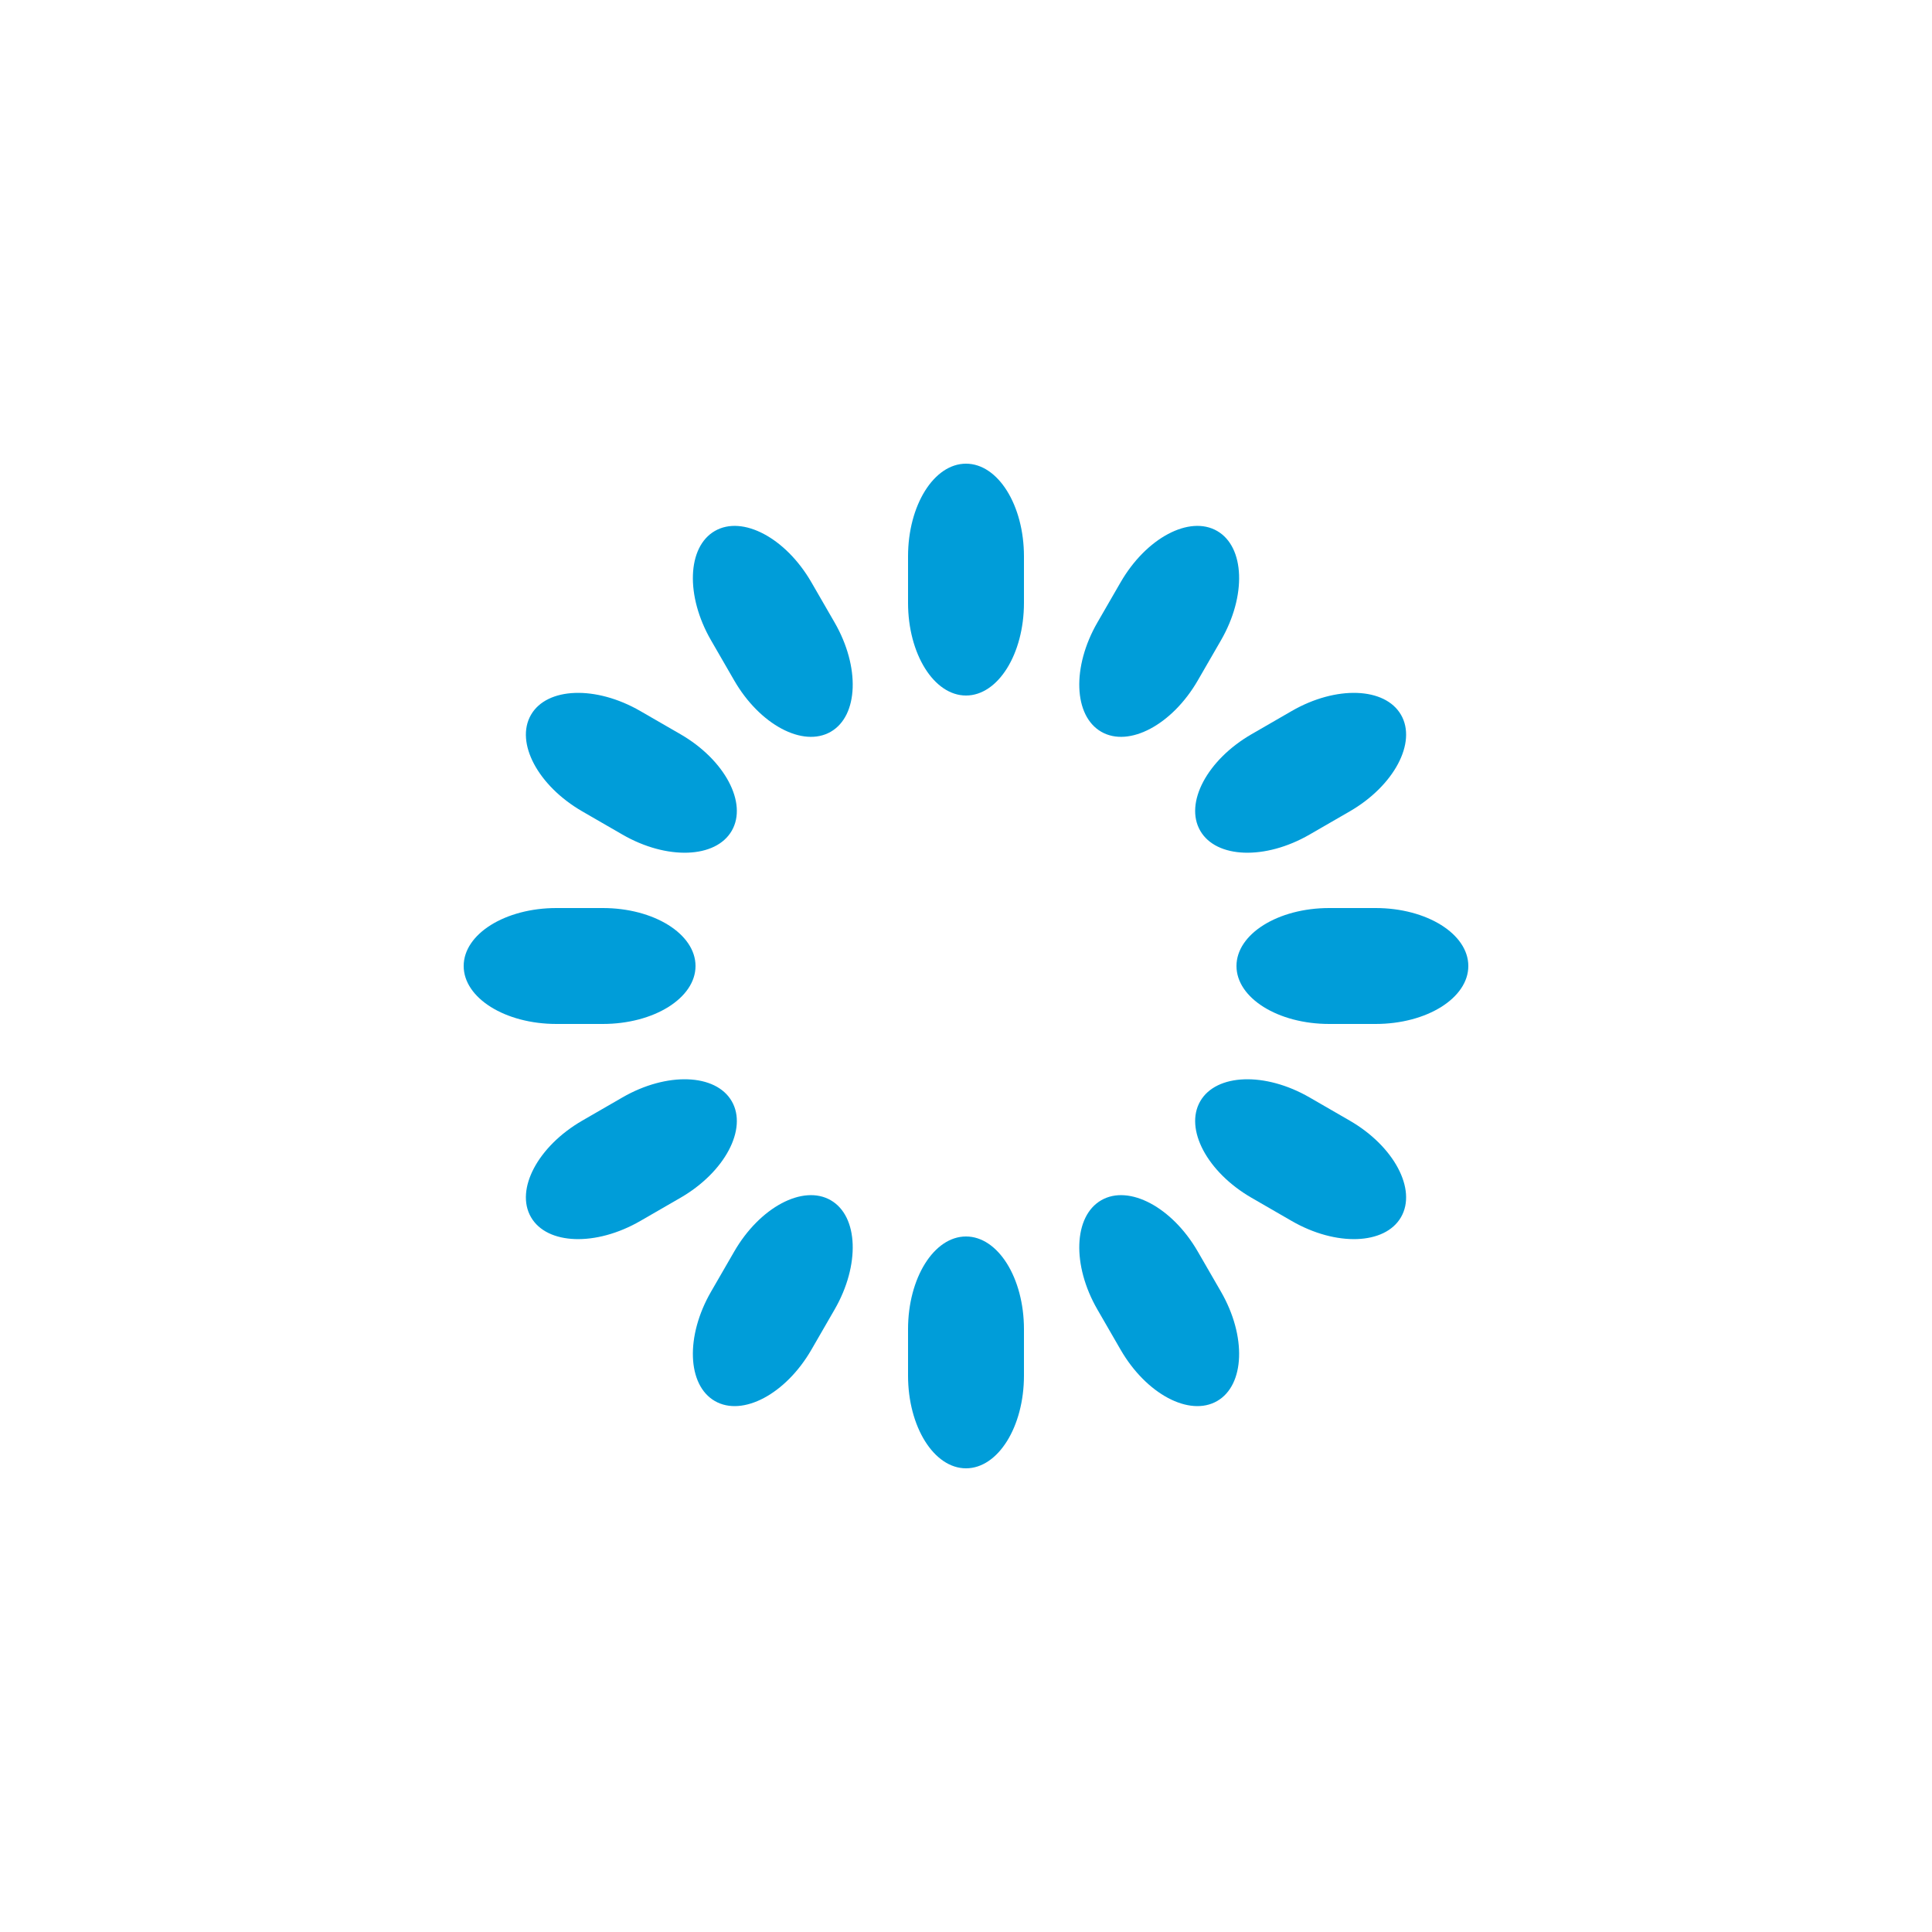
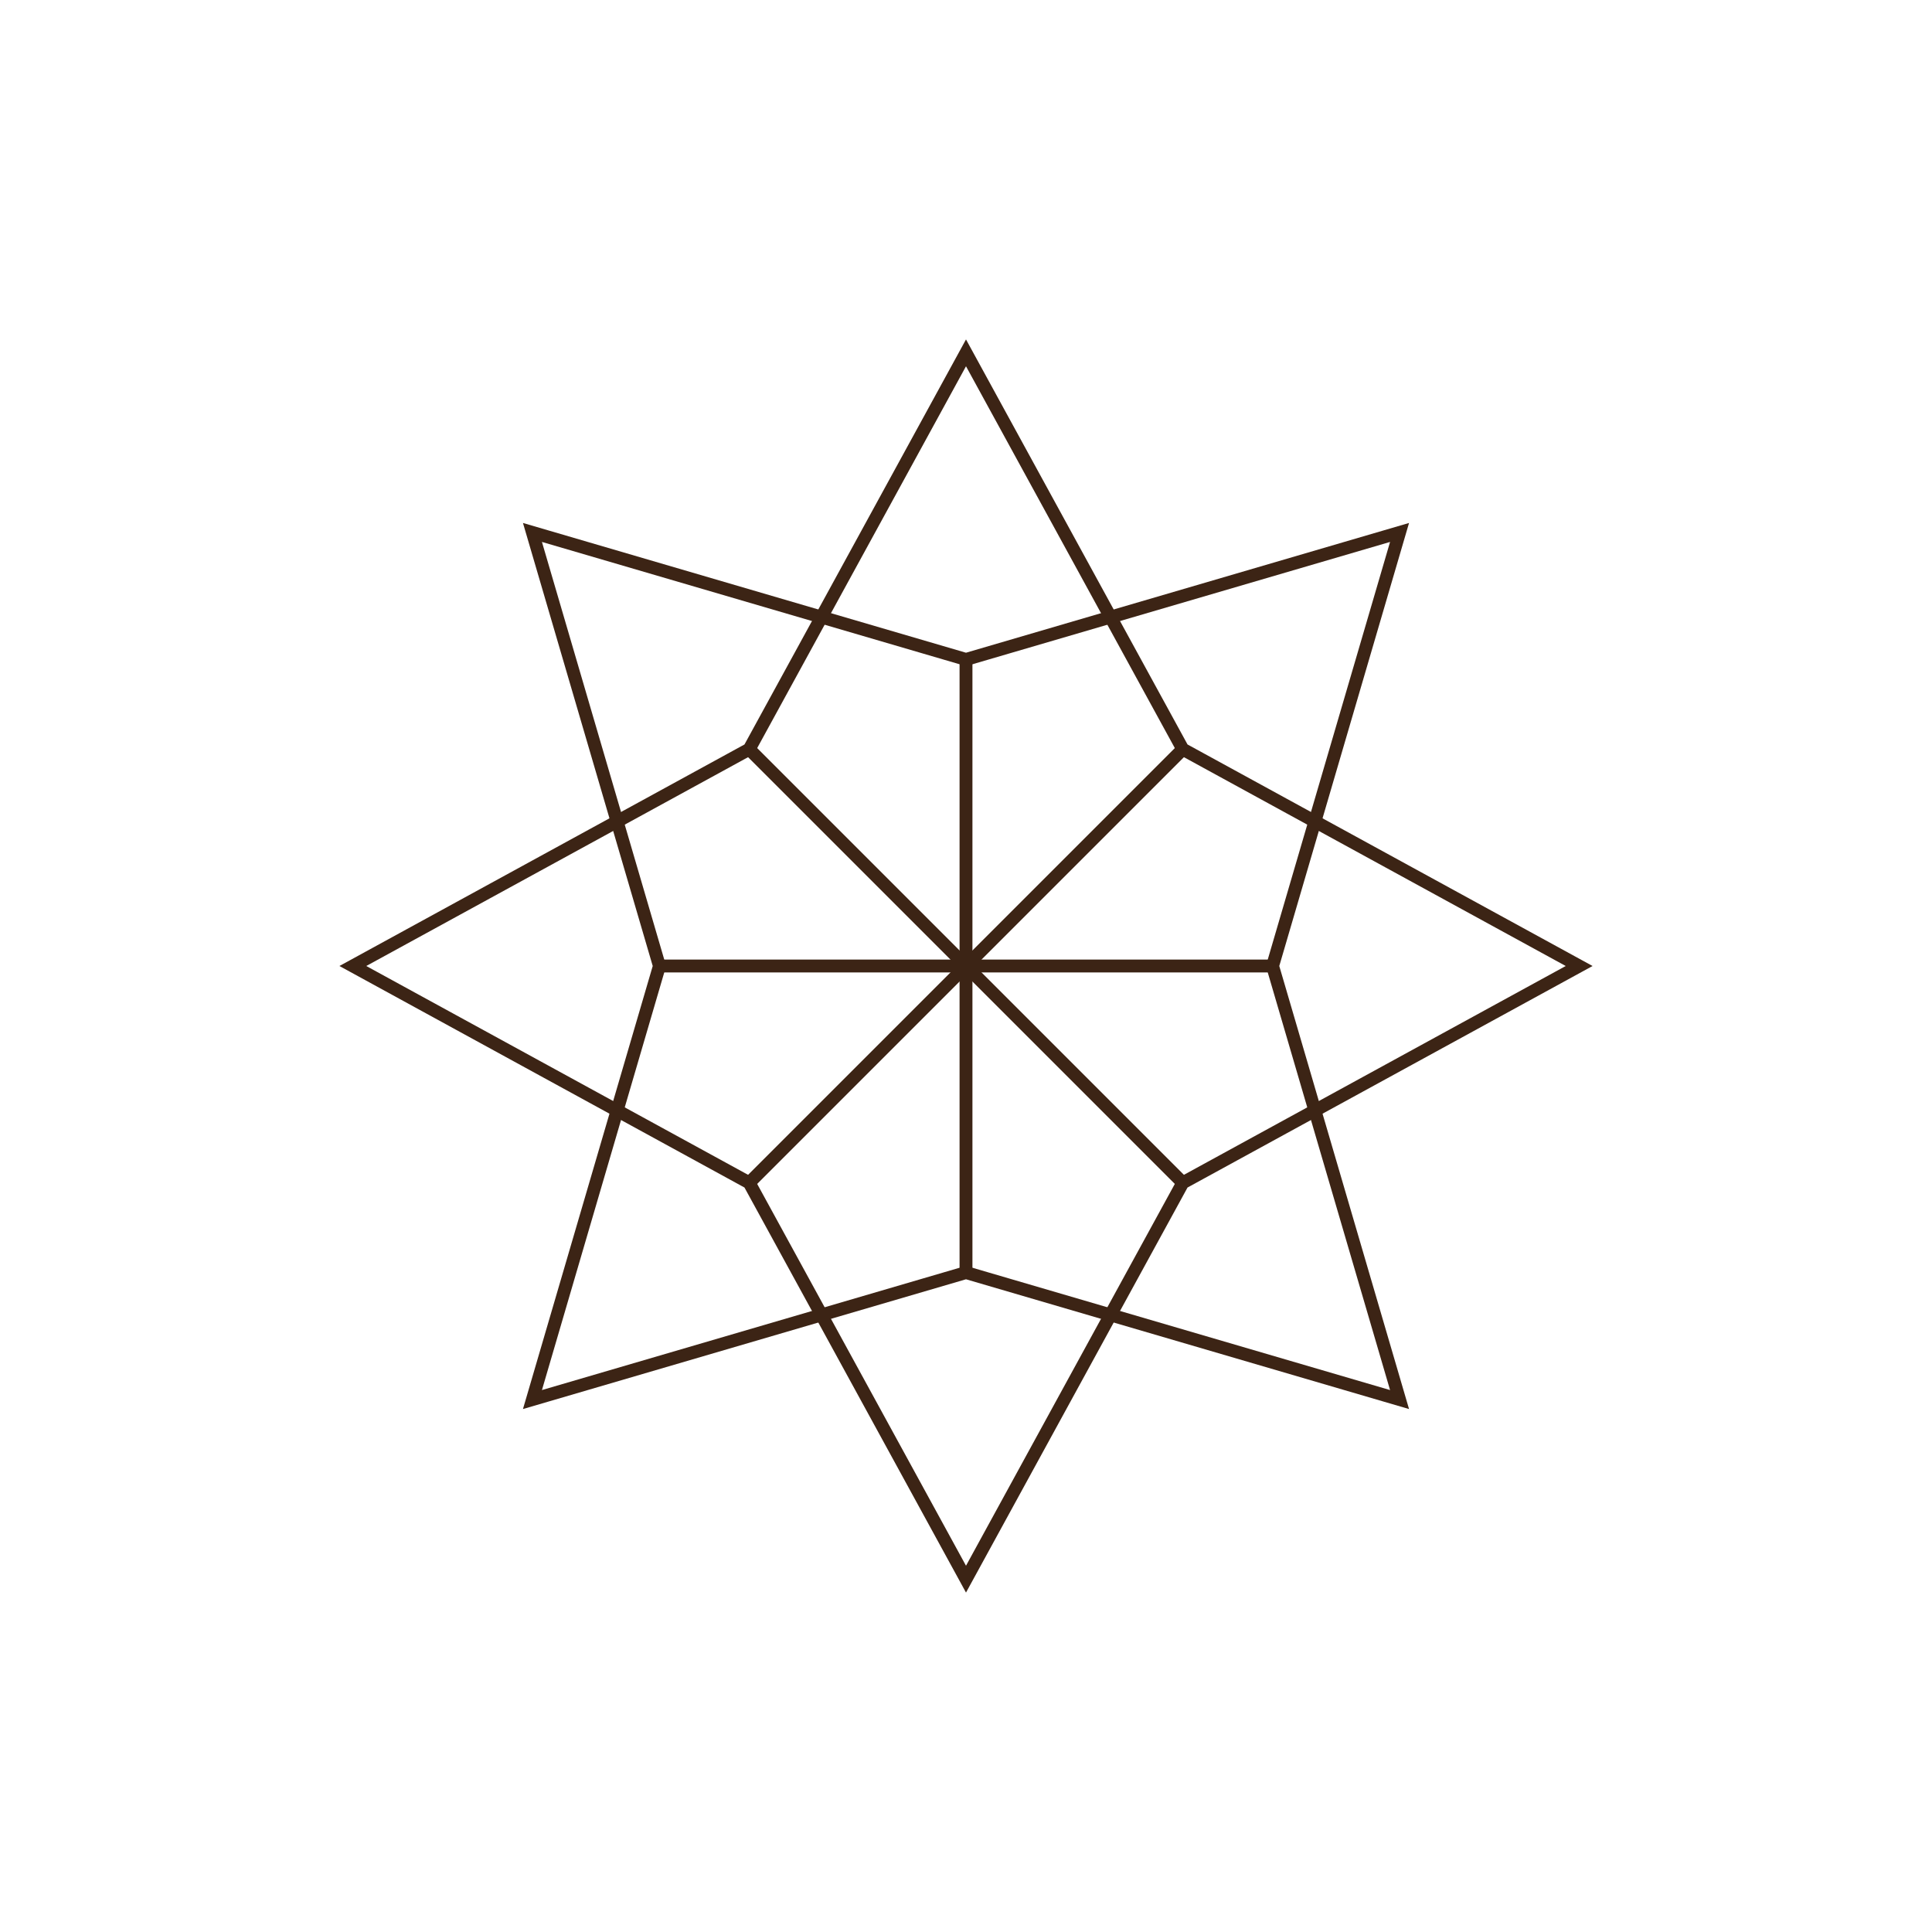
- <svg xmlns="http://www.w3.org/2000/svg" class="lds-spinner" width="200px" height="200px" viewBox="0 0 100 100" preserveAspectRatio="xMidYMid" style="background: none;">
-   <g transform="rotate(0 50 50)">
-     <rect x="47" y="24" rx="9.4" ry="4.8" width="6" height="12" fill="#009DD9">
-       <animate attributeName="opacity" values="1;0" keyTimes="0;1" dur="1s" begin="-0.917s" repeatCount="indefinite" />
-     </rect>
-   </g>
-   <g transform="rotate(30 50 50)">
-     <rect x="47" y="24" rx="9.4" ry="4.8" width="6" height="12" fill="#009DD9">
-       <animate attributeName="opacity" values="1;0" keyTimes="0;1" dur="1s" begin="-0.833s" repeatCount="indefinite" />
-     </rect>
-   </g>
-   <g transform="rotate(60 50 50)">
-     <rect x="47" y="24" rx="9.4" ry="4.8" width="6" height="12" fill="#009DD9">
-       <animate attributeName="opacity" values="1;0" keyTimes="0;1" dur="1s" begin="-0.75s" repeatCount="indefinite" />
-     </rect>
-   </g>
-   <g transform="rotate(90 50 50)">
-     <rect x="47" y="24" rx="9.4" ry="4.8" width="6" height="12" fill="#009DD9">
-       <animate attributeName="opacity" values="1;0" keyTimes="0;1" dur="1s" begin="-0.667s" repeatCount="indefinite" />
-     </rect>
-   </g>
-   <g transform="rotate(120 50 50)">
-     <rect x="47" y="24" rx="9.4" ry="4.8" width="6" height="12" fill="#009DD9">
-       <animate attributeName="opacity" values="1;0" keyTimes="0;1" dur="1s" begin="-0.583s" repeatCount="indefinite" />
-     </rect>
-   </g>
-   <g transform="rotate(150 50 50)">
-     <rect x="47" y="24" rx="9.4" ry="4.8" width="6" height="12" fill="#009DD9">
-       <animate attributeName="opacity" values="1;0" keyTimes="0;1" dur="1s" begin="-0.5s" repeatCount="indefinite" />
-     </rect>
-   </g>
-   <g transform="rotate(180 50 50)">
-     <rect x="47" y="24" rx="9.4" ry="4.8" width="6" height="12" fill="#009DD9">
-       <animate attributeName="opacity" values="1;0" keyTimes="0;1" dur="1s" begin="-0.417s" repeatCount="indefinite" />
-     </rect>
-   </g>
-   <g transform="rotate(210 50 50)">
-     <rect x="47" y="24" rx="9.4" ry="4.8" width="6" height="12" fill="#009DD9">
-       <animate attributeName="opacity" values="1;0" keyTimes="0;1" dur="1s" begin="-0.333s" repeatCount="indefinite" />
-     </rect>
-   </g>
-   <g transform="rotate(240 50 50)">
-     <rect x="47" y="24" rx="9.4" ry="4.8" width="6" height="12" fill="#009DD9">
-       <animate attributeName="opacity" values="1;0" keyTimes="0;1" dur="1s" begin="-0.25s" repeatCount="indefinite" />
-     </rect>
-   </g>
-   <g transform="rotate(270 50 50)">
-     <rect x="47" y="24" rx="9.4" ry="4.8" width="6" height="12" fill="#009DD9">
-       <animate attributeName="opacity" values="1;0" keyTimes="0;1" dur="1s" begin="-0.167s" repeatCount="indefinite" />
-     </rect>
-   </g>
-   <g transform="rotate(300 50 50)">
-     <rect x="47" y="24" rx="9.4" ry="4.8" width="6" height="12" fill="#009DD9">
-       <animate attributeName="opacity" values="1;0" keyTimes="0;1" dur="1s" begin="-0.083s" repeatCount="indefinite" />
-     </rect>
-   </g>
-   <g transform="rotate(330 50 50)">
-     <rect x="47" y="24" rx="9.4" ry="4.8" width="6" height="12" fill="#009DD9">
-       <animate attributeName="opacity" values="1;0" keyTimes="0;1" dur="1s" begin="0s" repeatCount="indefinite" />
-     </rect>
+ <svg xmlns="http://www.w3.org/2000/svg" version="1.1" id="Layer-1" x="0px" y="0px" width="150px" height="150px" viewBox="0 0 150 150" enable-background="new 0 0 150 150" xml:space="preserve">
+   <g>
+     <polygon fill="none" stroke="#3C2415" stroke-miterlimit="10" points="75,27.395 91.831,58.169 122.605,75 91.831,91.831    75,122.605 58.169,91.831 27.395,75 58.169,58.169  " />
+     <polygon fill="none" stroke="#3C2415" stroke-miterlimit="10" points="108.661,108.661 75,98.802 41.339,108.661 51.198,75    41.339,41.339 75,51.198 108.661,41.339 98.802,75  " />
+     <line fill="none" stroke="#3C2415" stroke-miterlimit="10" x1="75" y1="51.198" x2="75" y2="98.802" />
+     <line fill="none" stroke="#3C2415" stroke-miterlimit="10" x1="51.198" y1="75" x2="98.802" y2="75" />
+     <line fill="none" stroke="#3C2415" stroke-miterlimit="10" x1="58.169" y1="58.169" x2="91.831" y2="91.831" />
+     <line fill="none" stroke="#3C2415" stroke-miterlimit="10" x1="91.831" y1="58.169" x2="58.169" y2="91.831" />
+     <animateTransform attributeName="transform" attributeType="XML" type="rotate" from="0 75 75" to="360 75 75" dur="2.5s" repeatCount="indefinite" />
  </g>
</svg>
